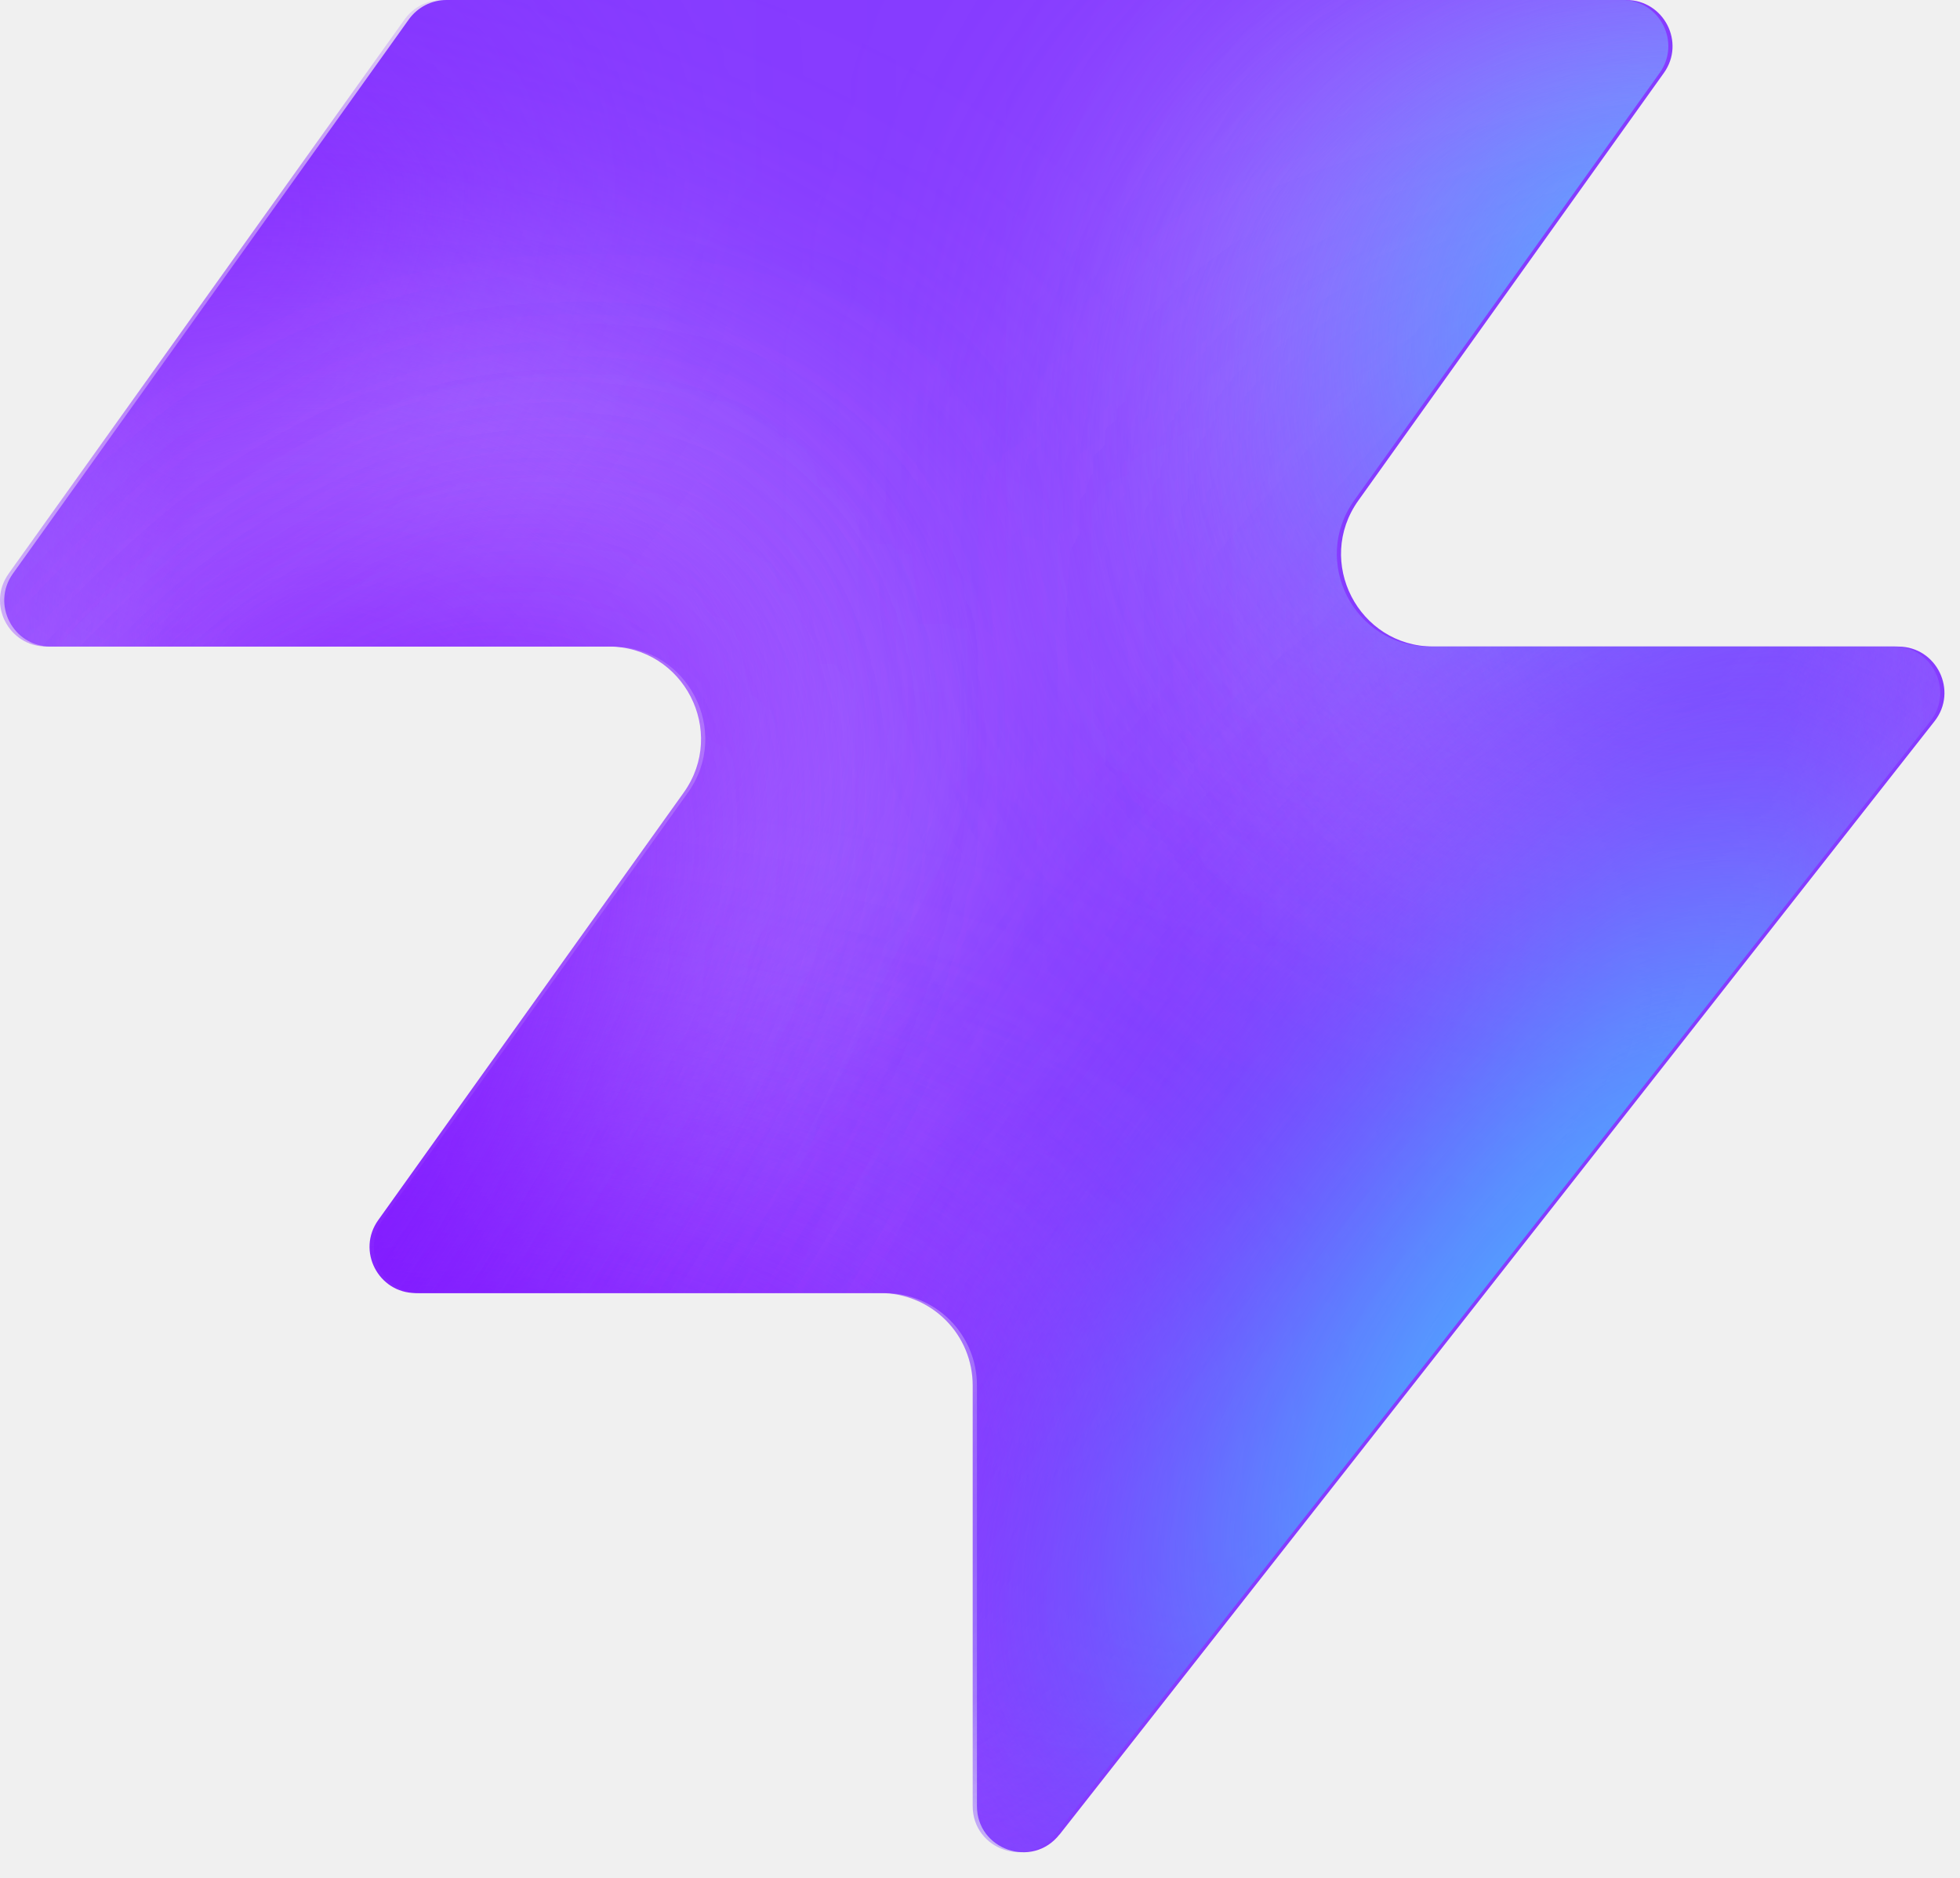
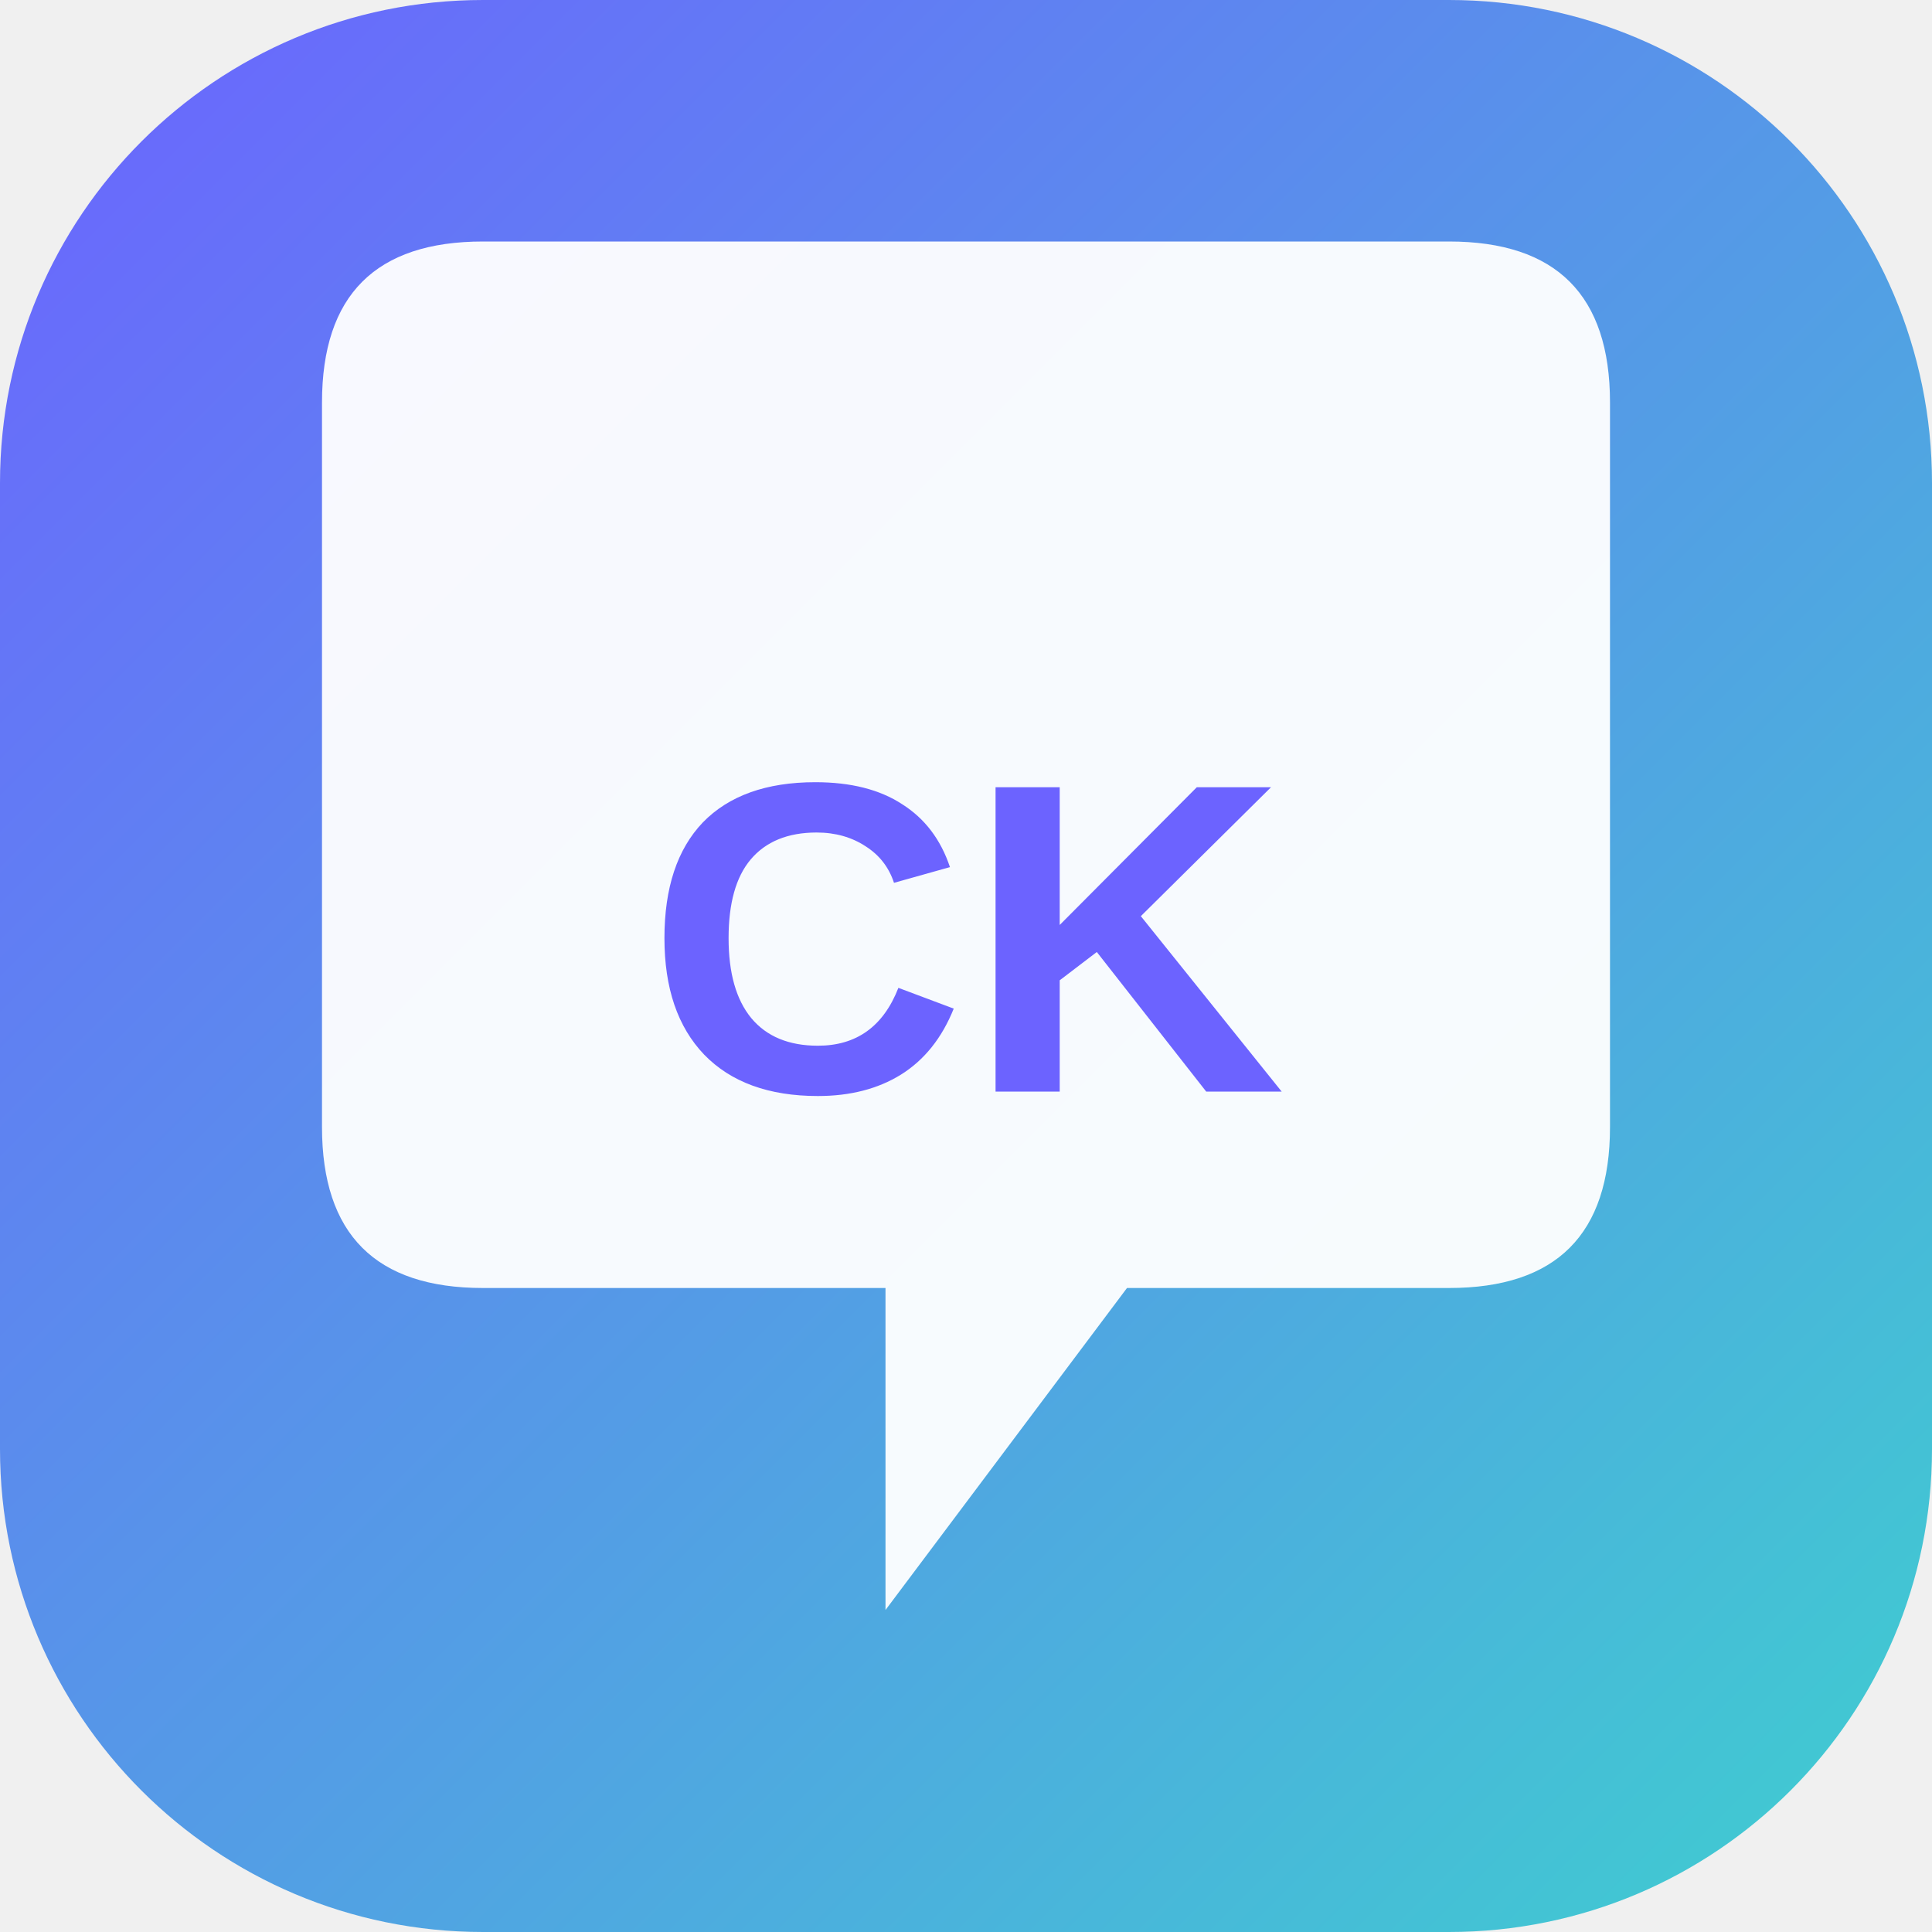
- <svg xmlns="http://www.w3.org/2000/svg" width="48" height="46" fill="none" viewBox="0 0 48 46">
-   <path fill="#863bff" d="M25.946 44.938c-.664.845-2.021.375-2.021-.698V33.937a2.26 2.26 0 0 0-2.262-2.262H10.287c-.92 0-1.456-1.04-.92-1.788l7.48-10.471c1.07-1.497 0-3.578-1.842-3.578H1.237c-.92 0-1.456-1.04-.92-1.788L10.013.474c.214-.297.556-.474.92-.474h28.894c.92 0 1.456 1.04.92 1.788l-7.48 10.471c-1.07 1.498 0 3.579 1.842 3.579h11.377c.943 0 1.473 1.088.89 1.83L25.947 44.94z" style="fill:#863bff;fill:color(display-p3 .525 .23 1);fill-opacity:1" />
-   <mask id="a" width="48" height="46" x="0" y="0" maskUnits="userSpaceOnUse" style="mask-type:alpha">
-     <path fill="#000" d="M25.842 44.938c-.664.844-2.021.375-2.021-.698V33.937a2.26 2.26 0 0 0-2.262-2.262H10.183c-.92 0-1.456-1.04-.92-1.788l7.48-10.471c1.07-1.498 0-3.579-1.842-3.579H1.133c-.92 0-1.456-1.04-.92-1.787L9.91.473c.214-.297.556-.474.92-.474h28.894c.92 0 1.456 1.04.92 1.788l-7.48 10.471c-1.07 1.498 0 3.578 1.842 3.578h11.377c.943 0 1.473 1.088.89 1.832L25.843 44.94z" style="fill:#000;fill-opacity:1" />
-   </mask>
-   <g mask="url(#a)">
-     <g filter="url(#b)">
-       <ellipse cx="5.508" cy="14.704" fill="#ede6ff" rx="5.508" ry="14.704" style="fill:#ede6ff;fill:color(display-p3 .927 .903 1);fill-opacity:1" transform="matrix(.00324 1 1 -.00324 -4.47 31.516)" />
-     </g>
-     <g filter="url(#c)">
-       <ellipse cx="10.399" cy="29.851" fill="#ede6ff" rx="10.399" ry="29.851" style="fill:#ede6ff;fill:color(display-p3 .927 .903 1);fill-opacity:1" transform="matrix(.00324 1 1 -.00324 -39.328 7.883)" />
-     </g>
-     <g filter="url(#d)">
-       <ellipse cx="5.508" cy="30.487" fill="#7e14ff" rx="5.508" ry="30.487" style="fill:#7e14ff;fill:color(display-p3 .492 .077 1);fill-opacity:1" transform="rotate(89.814 -25.913 -14.639)scale(1 -1)" />
-     </g>
-     <g filter="url(#e)">
-       <ellipse cx="5.508" cy="30.599" fill="#7e14ff" rx="5.508" ry="30.599" style="fill:#7e14ff;fill:color(display-p3 .492 .077 1);fill-opacity:1" transform="rotate(89.814 -32.644 -3.334)scale(1 -1)" />
-     </g>
-     <g filter="url(#f)">
-       <ellipse cx="5.508" cy="30.599" fill="#7e14ff" rx="5.508" ry="30.599" style="fill:#7e14ff;fill:color(display-p3 .492 .077 1);fill-opacity:1" transform="matrix(.00324 1 1 -.00324 -34.34 30.47)" />
-     </g>
-     <g filter="url(#g)">
-       <ellipse cx="14.072" cy="22.078" fill="#ede6ff" rx="14.072" ry="22.078" style="fill:#ede6ff;fill:color(display-p3 .927 .903 1);fill-opacity:1" transform="rotate(93.35 24.506 48.493)scale(-1 1)" />
-     </g>
-     <g filter="url(#h)">
-       <ellipse cx="3.47" cy="21.501" fill="#7e14ff" rx="3.47" ry="21.501" style="fill:#7e14ff;fill:color(display-p3 .492 .077 1);fill-opacity:1" transform="rotate(89.009 28.708 47.59)scale(-1 1)" />
-     </g>
-     <g filter="url(#i)">
-       <ellipse cx="3.47" cy="21.501" fill="#7e14ff" rx="3.47" ry="21.501" style="fill:#7e14ff;fill:color(display-p3 .492 .077 1);fill-opacity:1" transform="rotate(89.009 28.708 47.59)scale(-1 1)" />
-     </g>
-     <g filter="url(#j)">
-       <ellipse cx=".387" cy="8.972" fill="#7e14ff" rx="4.407" ry="29.108" style="fill:#7e14ff;fill:color(display-p3 .492 .077 1);fill-opacity:1" transform="rotate(39.51 .387 8.972)" />
-     </g>
-     <g filter="url(#k)">
-       <ellipse cx="47.523" cy="-6.092" fill="#7e14ff" rx="4.407" ry="29.108" style="fill:#7e14ff;fill:color(display-p3 .492 .077 1);fill-opacity:1" transform="rotate(37.892 47.523 -6.092)" />
-     </g>
-     <g filter="url(#l)">
-       <ellipse cx="41.412" cy="6.333" fill="#47bfff" rx="5.971" ry="9.665" style="fill:#47bfff;fill:color(display-p3 .28 .748 1);fill-opacity:1" transform="rotate(37.892 41.412 6.333)" />
-     </g>
-     <g filter="url(#m)">
-       <ellipse cx="-1.879" cy="38.332" fill="#7e14ff" rx="4.407" ry="29.108" style="fill:#7e14ff;fill:color(display-p3 .492 .077 1);fill-opacity:1" transform="rotate(37.892 -1.88 38.332)" />
-     </g>
-     <g filter="url(#n)">
-       <ellipse cx="-1.879" cy="38.332" fill="#7e14ff" rx="4.407" ry="29.108" style="fill:#7e14ff;fill:color(display-p3 .492 .077 1);fill-opacity:1" transform="rotate(37.892 -1.88 38.332)" />
-     </g>
-     <g filter="url(#o)">
-       <ellipse cx="35.651" cy="29.907" fill="#7e14ff" rx="4.407" ry="29.108" style="fill:#7e14ff;fill:color(display-p3 .492 .077 1);fill-opacity:1" transform="rotate(37.892 35.651 29.907)" />
-     </g>
-     <g filter="url(#p)">
-       <ellipse cx="38.418" cy="32.4" fill="#47bfff" rx="5.971" ry="15.297" style="fill:#47bfff;fill:color(display-p3 .28 .748 1);fill-opacity:1" transform="rotate(37.892 38.418 32.4)" />
-     </g>
-   </g>
+ <svg xmlns="http://www.w3.org/2000/svg" width="48" height="48" viewBox="0 0 48 48">
  <defs>
-     <filter id="b" width="60.045" height="41.654" x="-19.77" y="16.149" color-interpolation-filters="sRGB" filterUnits="userSpaceOnUse">
-       <feFlood flood-opacity="0" result="BackgroundImageFix" />
-       <feBlend in="SourceGraphic" in2="BackgroundImageFix" result="shape" />
-       <feGaussianBlur result="effect1_foregroundBlur_2002_17158" stdDeviation="7.659" />
-     </filter>
-     <filter id="c" width="90.34" height="51.437" x="-54.613" y="-7.533" color-interpolation-filters="sRGB" filterUnits="userSpaceOnUse">
-       <feFlood flood-opacity="0" result="BackgroundImageFix" />
-       <feBlend in="SourceGraphic" in2="BackgroundImageFix" result="shape" />
-       <feGaussianBlur result="effect1_foregroundBlur_2002_17158" stdDeviation="7.659" />
-     </filter>
-     <filter id="d" width="79.355" height="29.4" x="-49.64" y="2.03" color-interpolation-filters="sRGB" filterUnits="userSpaceOnUse">
-       <feFlood flood-opacity="0" result="BackgroundImageFix" />
-       <feBlend in="SourceGraphic" in2="BackgroundImageFix" result="shape" />
-       <feGaussianBlur result="effect1_foregroundBlur_2002_17158" stdDeviation="4.596" />
-     </filter>
-     <filter id="e" width="79.579" height="29.4" x="-45.045" y="20.029" color-interpolation-filters="sRGB" filterUnits="userSpaceOnUse">
-       <feFlood flood-opacity="0" result="BackgroundImageFix" />
-       <feBlend in="SourceGraphic" in2="BackgroundImageFix" result="shape" />
-       <feGaussianBlur result="effect1_foregroundBlur_2002_17158" stdDeviation="4.596" />
-     </filter>
-     <filter id="f" width="79.579" height="29.4" x="-43.513" y="21.178" color-interpolation-filters="sRGB" filterUnits="userSpaceOnUse">
-       <feFlood flood-opacity="0" result="BackgroundImageFix" />
-       <feBlend in="SourceGraphic" in2="BackgroundImageFix" result="shape" />
-       <feGaussianBlur result="effect1_foregroundBlur_2002_17158" stdDeviation="4.596" />
-     </filter>
-     <filter id="g" width="74.749" height="58.852" x="15.756" y="-17.901" color-interpolation-filters="sRGB" filterUnits="userSpaceOnUse">
-       <feFlood flood-opacity="0" result="BackgroundImageFix" />
-       <feBlend in="SourceGraphic" in2="BackgroundImageFix" result="shape" />
-       <feGaussianBlur result="effect1_foregroundBlur_2002_17158" stdDeviation="7.659" />
-     </filter>
-     <filter id="h" width="61.377" height="25.362" x="23.548" y="2.284" color-interpolation-filters="sRGB" filterUnits="userSpaceOnUse">
-       <feFlood flood-opacity="0" result="BackgroundImageFix" />
-       <feBlend in="SourceGraphic" in2="BackgroundImageFix" result="shape" />
-       <feGaussianBlur result="effect1_foregroundBlur_2002_17158" stdDeviation="4.596" />
-     </filter>
-     <filter id="i" width="61.377" height="25.362" x="23.548" y="2.284" color-interpolation-filters="sRGB" filterUnits="userSpaceOnUse">
-       <feFlood flood-opacity="0" result="BackgroundImageFix" />
-       <feBlend in="SourceGraphic" in2="BackgroundImageFix" result="shape" />
-       <feGaussianBlur result="effect1_foregroundBlur_2002_17158" stdDeviation="4.596" />
-     </filter>
-     <filter id="j" width="56.045" height="63.649" x="-27.636" y="-22.853" color-interpolation-filters="sRGB" filterUnits="userSpaceOnUse">
-       <feFlood flood-opacity="0" result="BackgroundImageFix" />
-       <feBlend in="SourceGraphic" in2="BackgroundImageFix" result="shape" />
-       <feGaussianBlur result="effect1_foregroundBlur_2002_17158" stdDeviation="4.596" />
-     </filter>
-     <filter id="k" width="54.814" height="64.646" x="20.116" y="-38.415" color-interpolation-filters="sRGB" filterUnits="userSpaceOnUse">
-       <feFlood flood-opacity="0" result="BackgroundImageFix" />
-       <feBlend in="SourceGraphic" in2="BackgroundImageFix" result="shape" />
-       <feGaussianBlur result="effect1_foregroundBlur_2002_17158" stdDeviation="4.596" />
-     </filter>
-     <filter id="l" width="33.541" height="35.313" x="24.641" y="-11.323" color-interpolation-filters="sRGB" filterUnits="userSpaceOnUse">
-       <feFlood flood-opacity="0" result="BackgroundImageFix" />
-       <feBlend in="SourceGraphic" in2="BackgroundImageFix" result="shape" />
-       <feGaussianBlur result="effect1_foregroundBlur_2002_17158" stdDeviation="4.596" />
-     </filter>
-     <filter id="m" width="54.814" height="64.646" x="-29.286" y="6.009" color-interpolation-filters="sRGB" filterUnits="userSpaceOnUse">
-       <feFlood flood-opacity="0" result="BackgroundImageFix" />
-       <feBlend in="SourceGraphic" in2="BackgroundImageFix" result="shape" />
-       <feGaussianBlur result="effect1_foregroundBlur_2002_17158" stdDeviation="4.596" />
-     </filter>
-     <filter id="n" width="54.814" height="64.646" x="-29.286" y="6.009" color-interpolation-filters="sRGB" filterUnits="userSpaceOnUse">
-       <feFlood flood-opacity="0" result="BackgroundImageFix" />
-       <feBlend in="SourceGraphic" in2="BackgroundImageFix" result="shape" />
-       <feGaussianBlur result="effect1_foregroundBlur_2002_17158" stdDeviation="4.596" />
-     </filter>
-     <filter id="o" width="54.814" height="64.646" x="8.244" y="-2.416" color-interpolation-filters="sRGB" filterUnits="userSpaceOnUse">
-       <feFlood flood-opacity="0" result="BackgroundImageFix" />
-       <feBlend in="SourceGraphic" in2="BackgroundImageFix" result="shape" />
-       <feGaussianBlur result="effect1_foregroundBlur_2002_17158" stdDeviation="4.596" />
-     </filter>
-     <filter id="p" width="39.409" height="43.623" x="18.713" y="10.588" color-interpolation-filters="sRGB" filterUnits="userSpaceOnUse">
-       <feFlood flood-opacity="0" result="BackgroundImageFix" />
-       <feBlend in="SourceGraphic" in2="BackgroundImageFix" result="shape" />
-       <feGaussianBlur result="effect1_foregroundBlur_2002_17158" stdDeviation="4.596" />
-     </filter>
+     <linearGradient id="bg" x1="0%" y1="0%" x2="100%" y2="100%">
+       <stop offset="0%" style="stop-color:#6C63FF" />
+       <stop offset="100%" style="stop-color:#3ECFCF" />
+     </linearGradient>
  </defs>
+   <rect width="48" height="48" rx="12" fill="url(#bg)" />
+   <path d="M8 10 Q8 6 12 6 L36 6 Q40 6 40 10 L40 28 Q40 32 36 32 L28 32 L22 40 L22 32 L12 32 Q8 32 8 28 Z" fill="white" opacity="0.95" />
+   <text x="24" y="24" font-family="Arial,sans-serif" font-weight="800" font-size="11" fill="#6C63FF" text-anchor="middle" dominant-baseline="middle">CK</text>
</svg>
